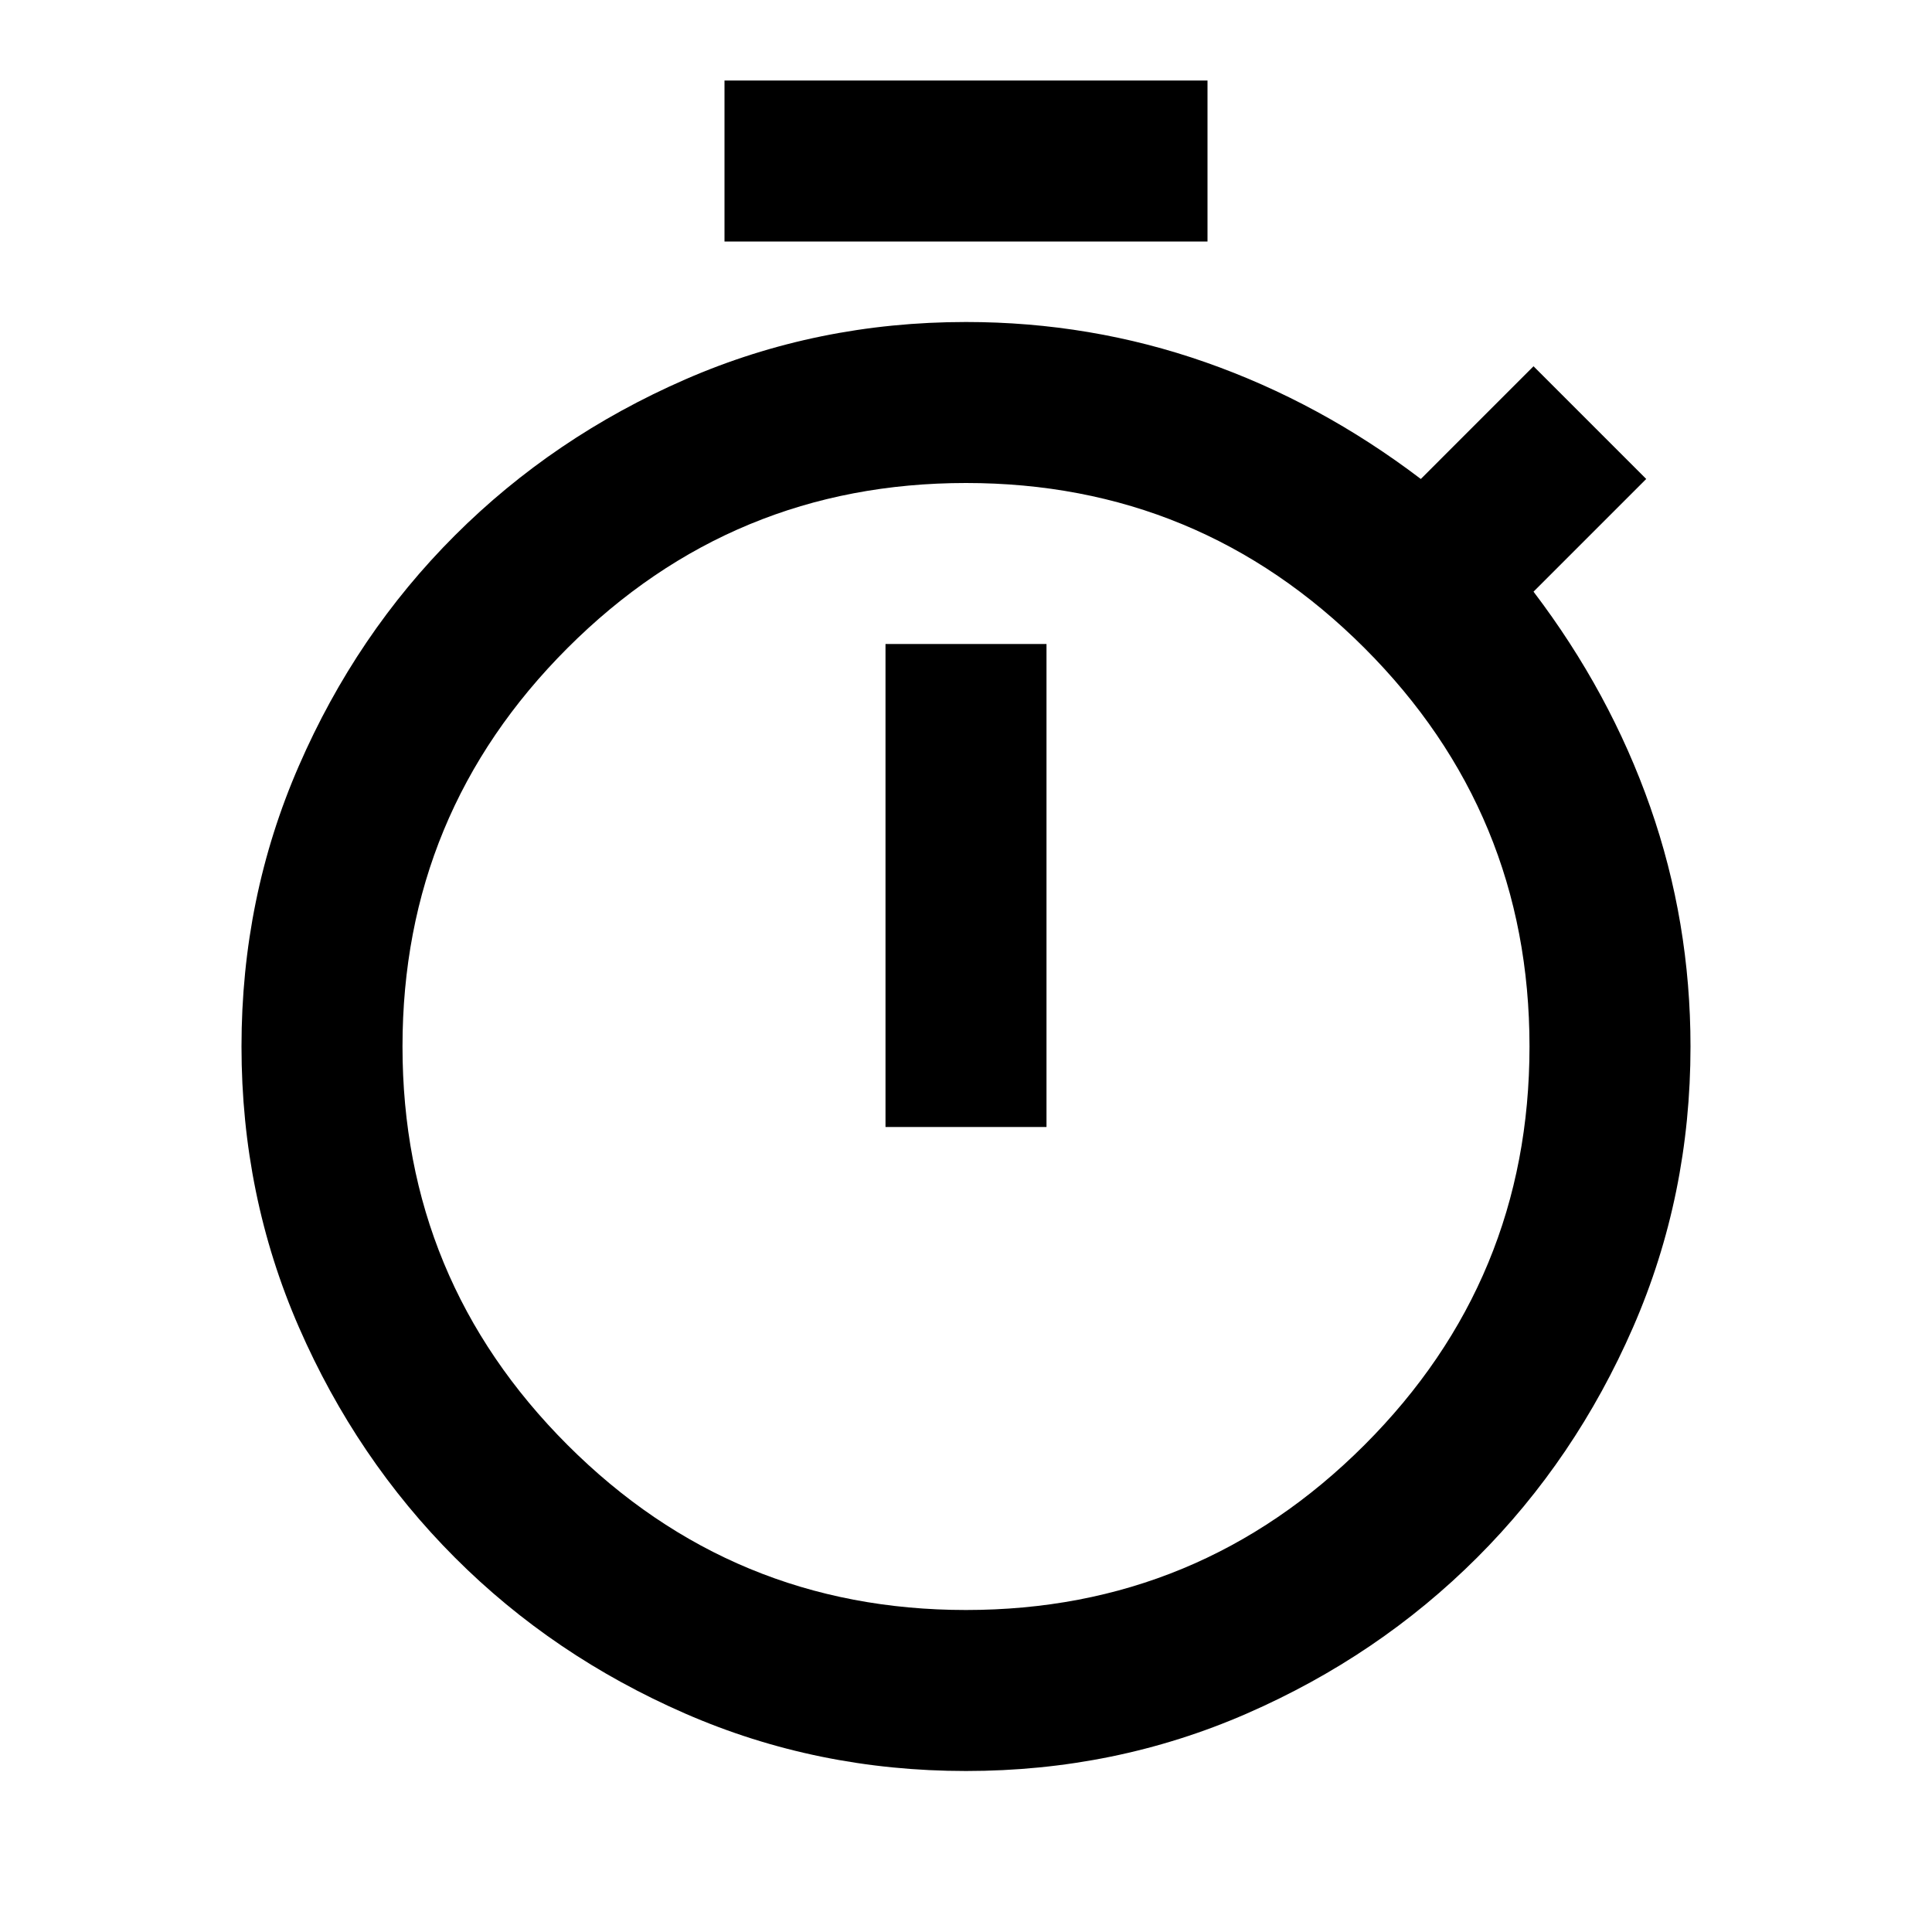
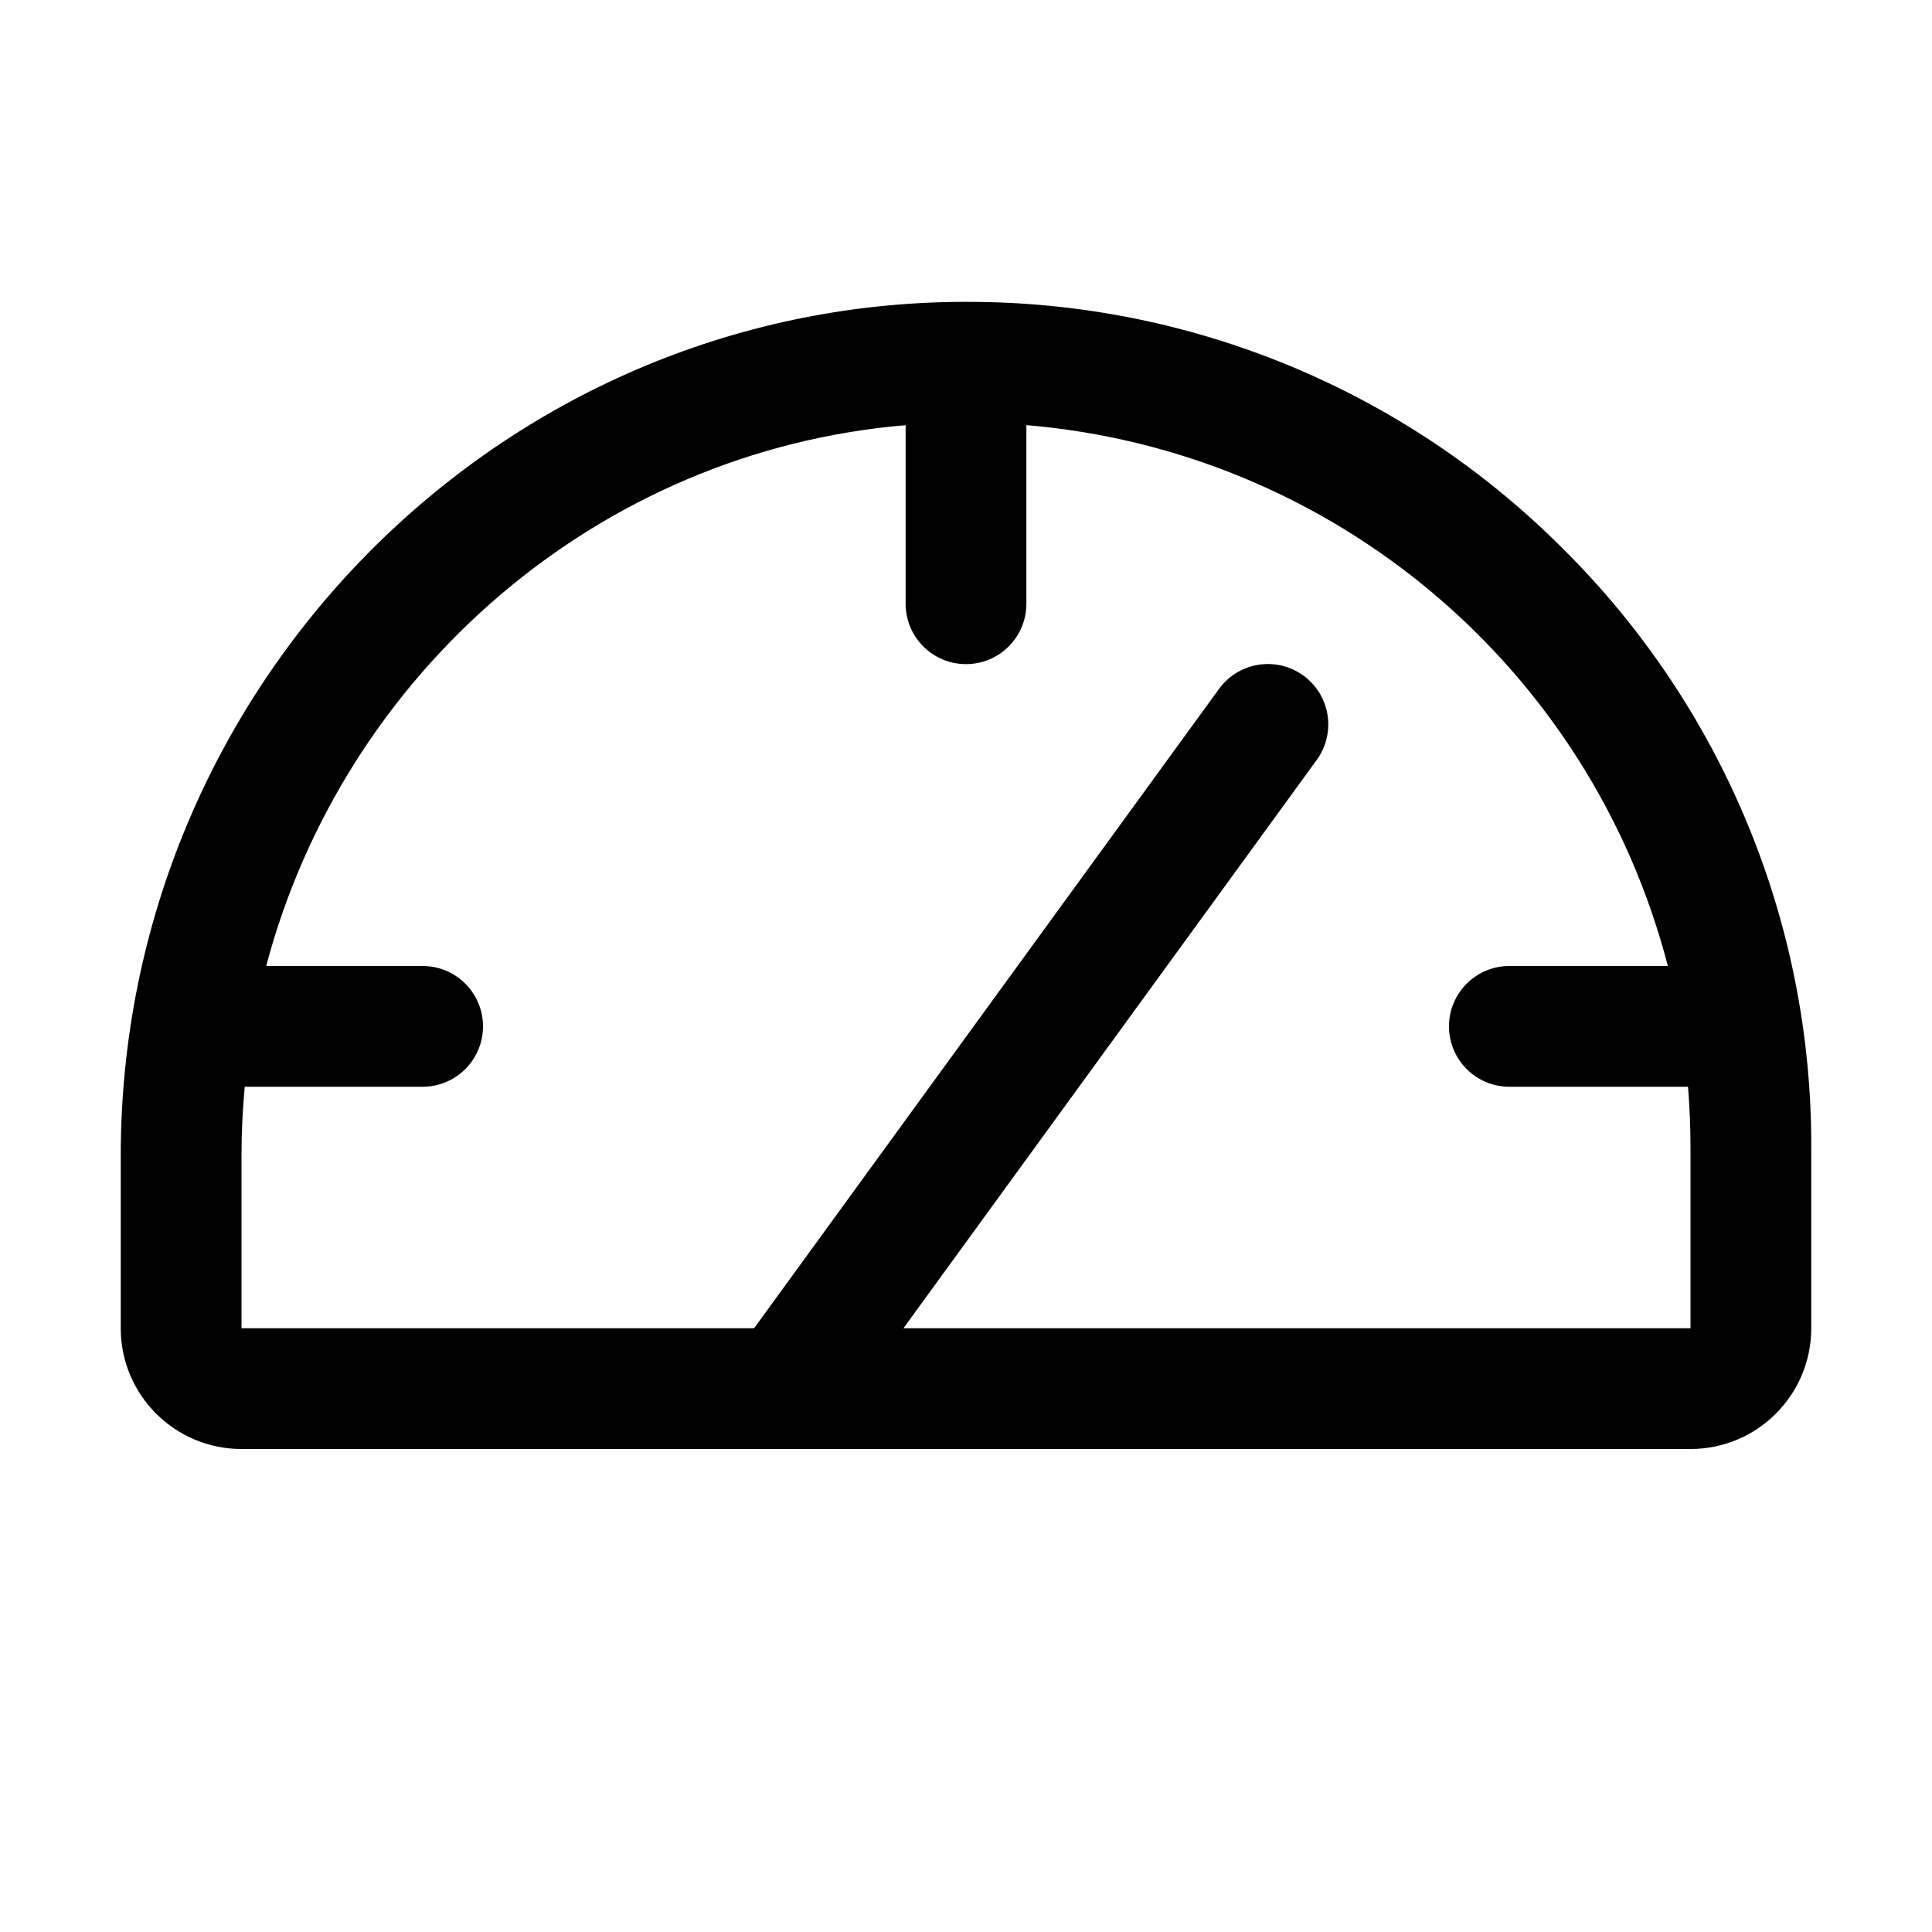
- <svg xmlns="http://www.w3.org/2000/svg" viewBox="0 0 24 24">
-   <path d="m9 3v-2h6v2zm2 11h2v-6h-2zm1 8c-1.233 0-2.396-.237-3.487-.713s-2.046-1.121-2.862-1.938-1.462-1.771-1.938-2.862-.713-2.254-.713-3.487.237-2.396.713-3.487c.475-1.092 1.121-2.046 1.938-2.862s1.771-1.462 2.862-1.938 2.254-.713 3.487-.713c1.033 0 2.025.167 2.975.5s1.842.817 2.675 1.45l1.4-1.4 1.4 1.4-1.4 1.4c.633.833 1.117 1.725 1.45 2.675s.5 1.942.5 2.975c0 1.233-.237 2.396-.713 3.487s-1.121 2.046-1.938 2.862-1.771 1.462-2.862 1.938-2.254.713-3.487.713zm0-2c1.933 0 3.583-.683 4.95-2.05s2.05-3.017 2.05-4.95-.683-3.583-2.05-4.95-3.017-2.05-4.95-2.05-3.583.683-4.95 2.05-2.05 3.017-2.05 4.95.683 3.583 2.05 4.95 3.017 2.05 4.95 2.05z" />
+ <svg xmlns="http://www.w3.org/2000/svg" viewBox="0 0 24 24" fill="currentColor">
+   <g transform="scale(0.09375)">
+     <path d="M207.06,72.67A111.24,111.24,0,0,0,128,40h-.4C66.07,40.21,16,91,16,153.13V176a16,16,0,0,0,16,16H224a16,16,0,0,0,16-16V152A111.25,111.25,0,0,0,207.06,72.67ZM224,176H119.71l54.76-75.3a8,8,0,0,0-12.94-9.42L99.92,176H32V153.13c0-3.08.15-6.12.43-9.13H56a8,8,0,0,0,0-16H35.27c10.32-38.86,44-68.24,84.73-71.66V80a8,8,0,0,0,16,0V56.33A96.14,96.14,0,0,1,221,128H200a8,8,0,0,0,0,16h23.67c.21,2.65.33,5.31.33,8Z" />
+   </g>
</svg>
